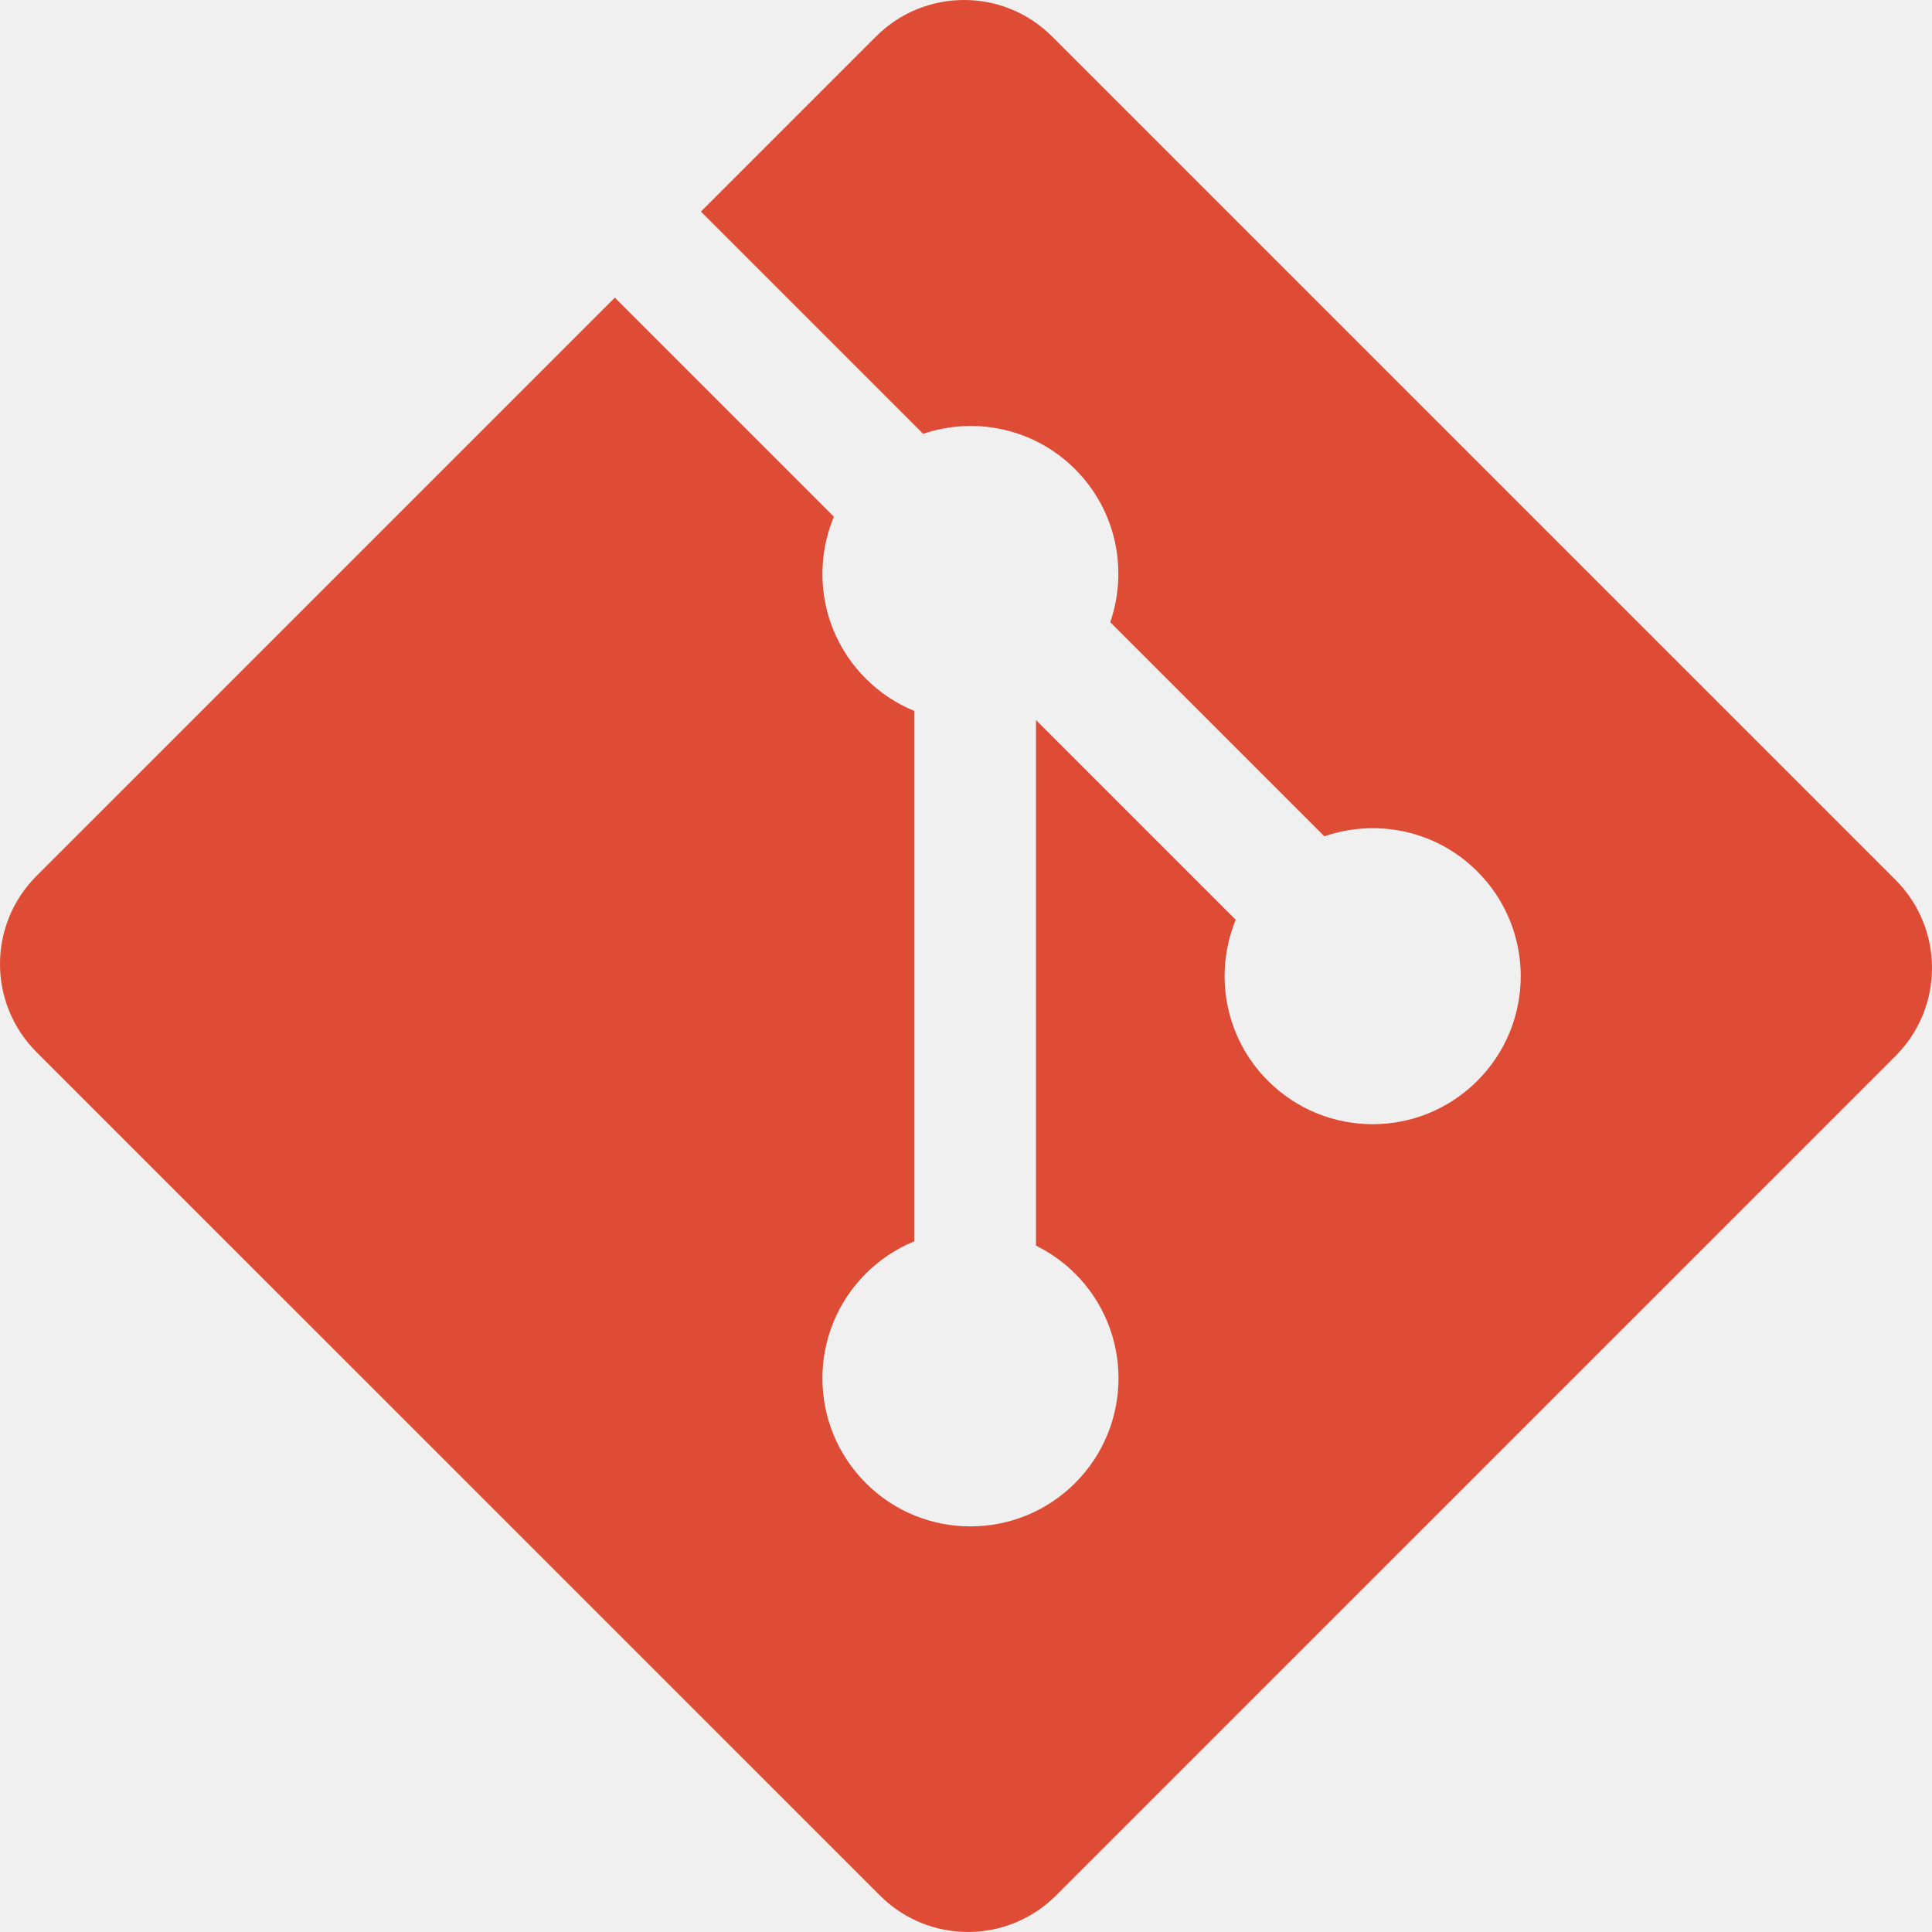
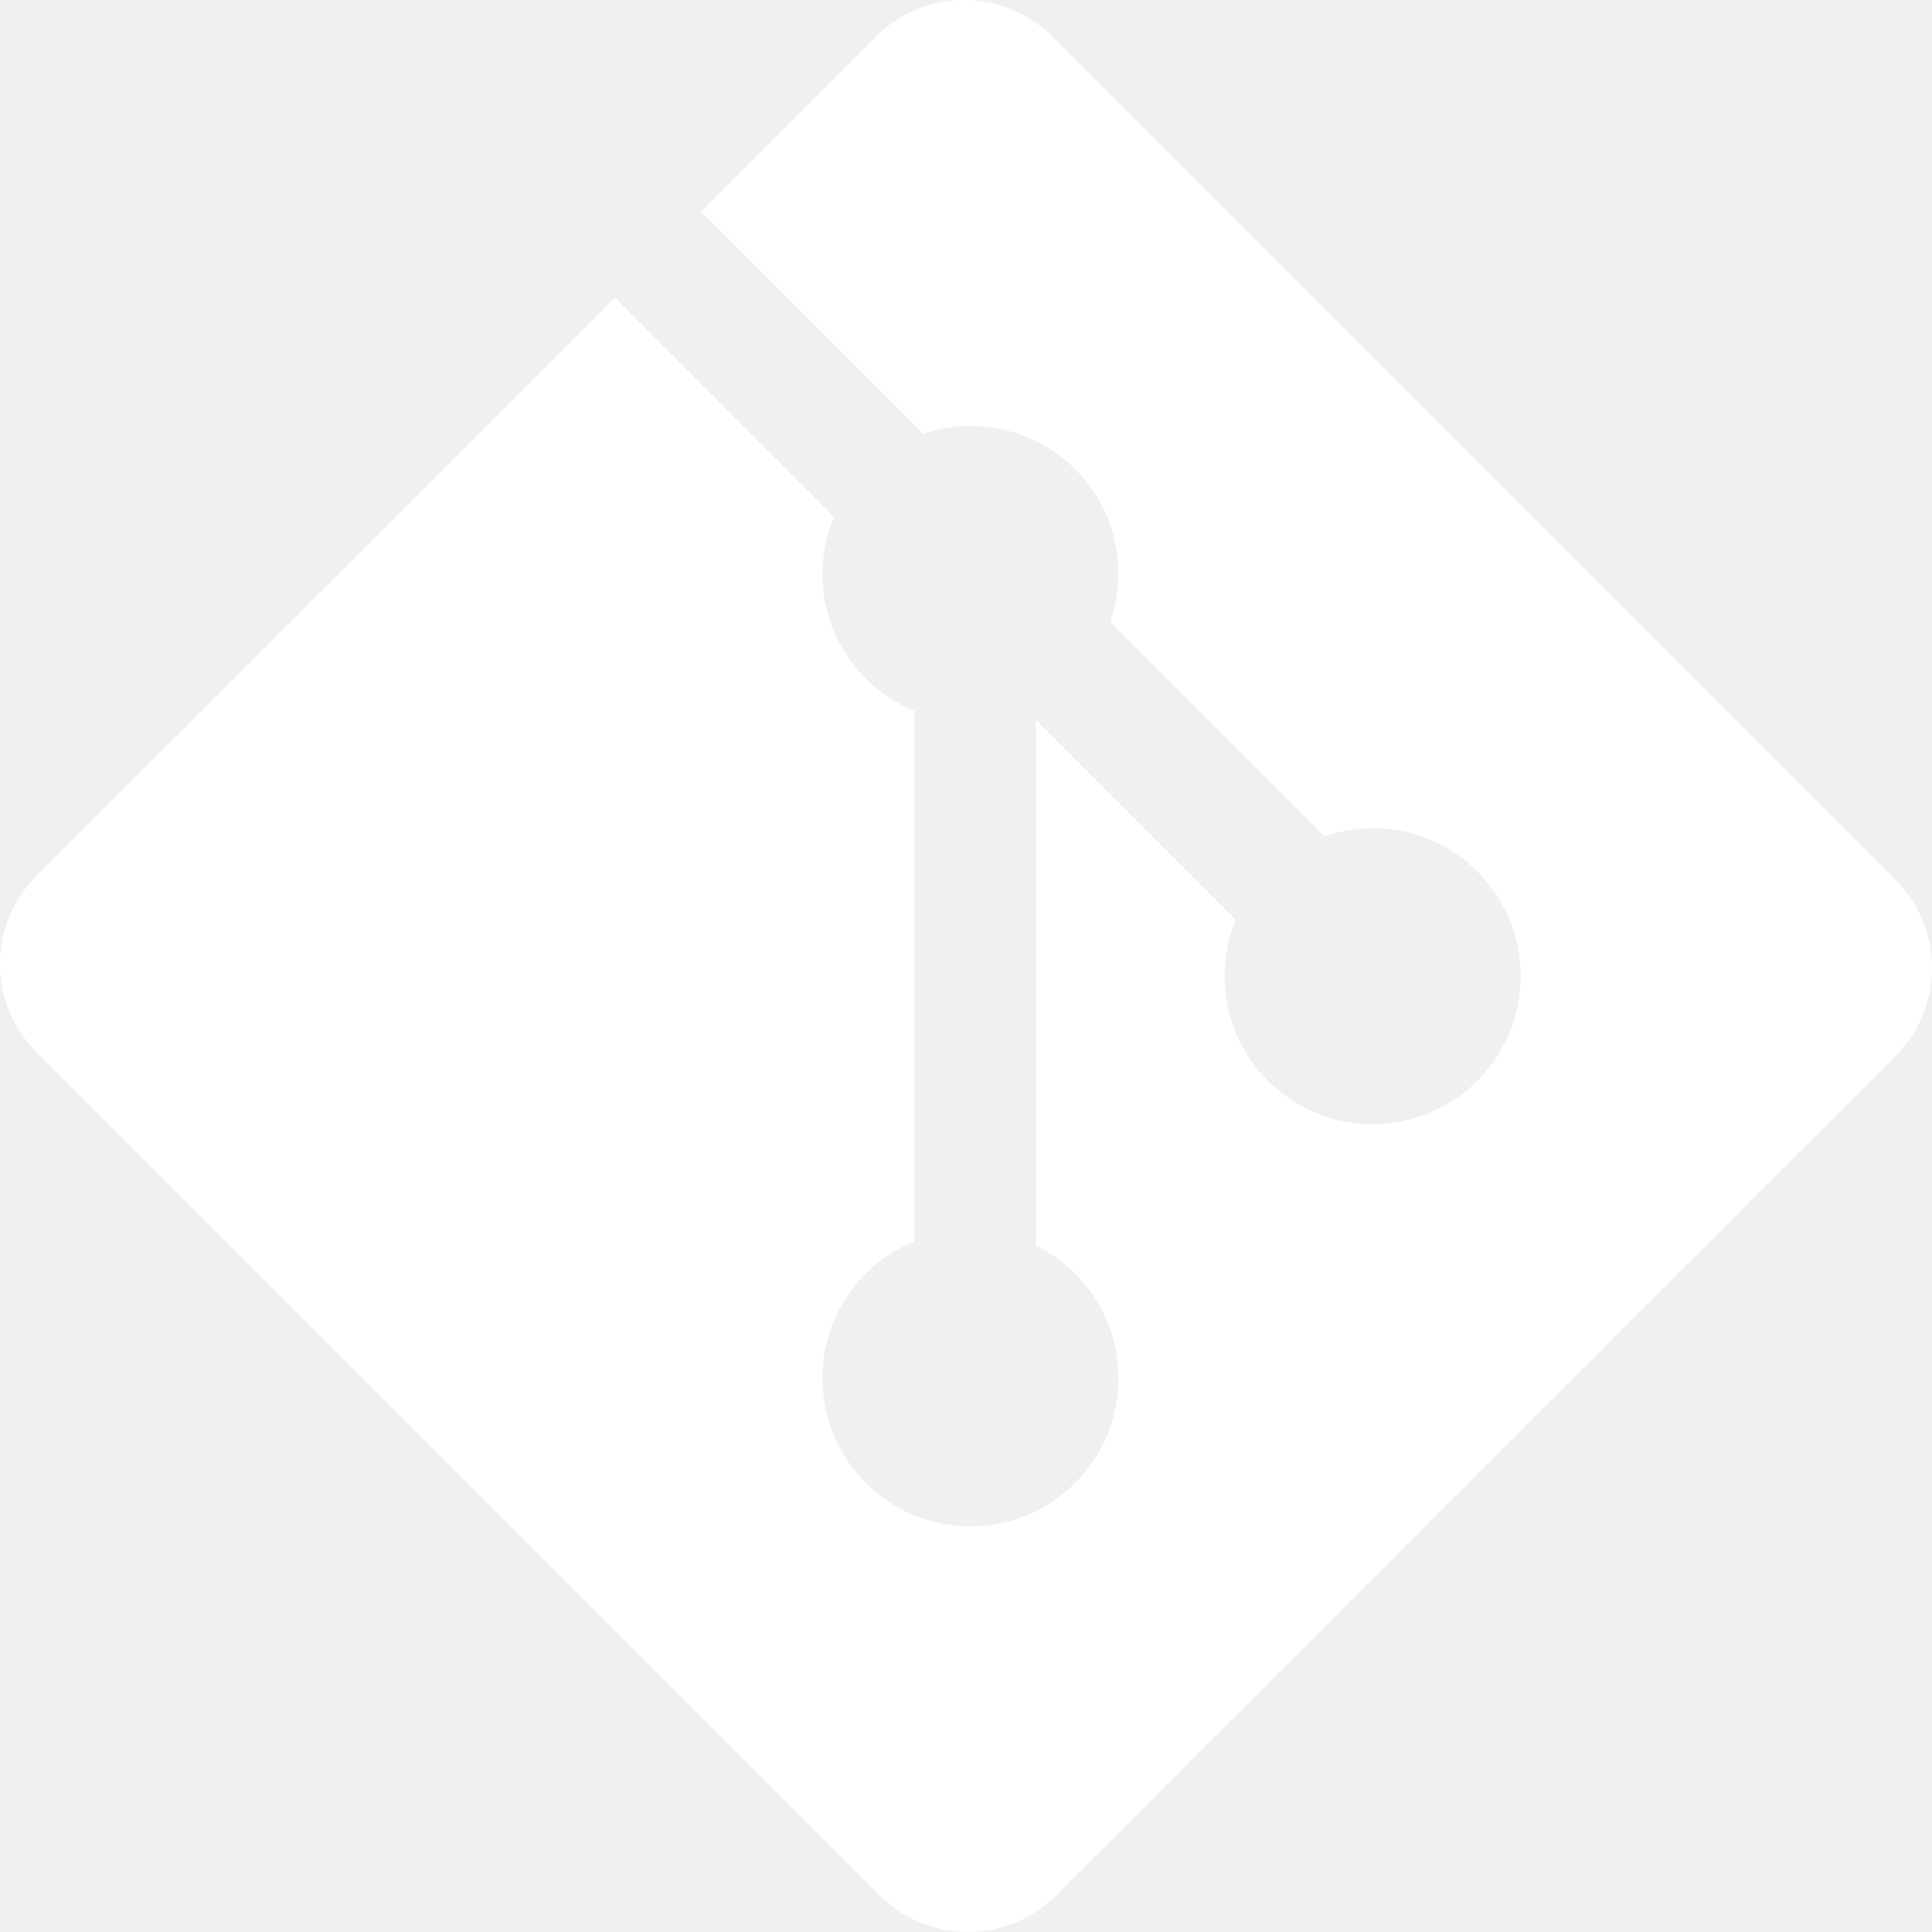
<svg xmlns="http://www.w3.org/2000/svg" width="135" height="135" viewBox="0 0 256 256" preserveAspectRatio="xMinYMin meet">
-   <path d="M251.172 116.594L139.4 4.828c-6.433-6.437-16.873-6.437-23.314 0l-23.21 23.21 29.443 29.443c6.842-2.312 14.688-.761 20.142 4.693 5.48 5.489 7.02 13.402 4.652 20.266l28.375 28.376c6.865-2.365 14.786-.835 20.269 4.657 7.663 7.66 7.663 20.075 0 27.74-7.665 7.666-20.08 7.666-27.749 0-5.764-5.77-7.188-14.235-4.27-21.336l-26.462-26.462-.003 69.637a19.82 19.82 0 0 1 5.188 3.71c7.663 7.66 7.663 20.076 0 27.747-7.665 7.662-20.086 7.662-27.74 0-7.663-7.671-7.663-20.086 0-27.746a19.654 19.654 0 0 1 6.421-4.281V94.196a19.378 19.378 0 0 1-6.421-4.281c-5.806-5.798-7.202-14.317-4.227-21.446L81.47 39.442l-76.64 76.635c-6.44 6.443-6.44 16.884 0 23.322l111.774 111.768c6.435 6.438 16.873 6.438 23.316 0l111.251-111.249c6.438-6.44 6.438-16.887 0-23.324" fill="#DE4C36" />
+   <path d="M251.172 116.594L139.4 4.828c-6.433-6.437-16.873-6.437-23.314 0l-23.21 23.21 29.443 29.443c6.842-2.312 14.688-.761 20.142 4.693 5.48 5.489 7.02 13.402 4.652 20.266l28.375 28.376c6.865-2.365 14.786-.835 20.269 4.657 7.663 7.66 7.663 20.075 0 27.74-7.665 7.666-20.08 7.666-27.749 0-5.764-5.77-7.188-14.235-4.27-21.336l-26.462-26.462-.003 69.637a19.82 19.82 0 0 1 5.188 3.71c7.663 7.66 7.663 20.076 0 27.747-7.665 7.662-20.086 7.662-27.74 0-7.663-7.671-7.663-20.086 0-27.746a19.654 19.654 0 0 1 6.421-4.281V94.196a19.378 19.378 0 0 1-6.421-4.281c-5.806-5.798-7.202-14.317-4.227-21.446L81.47 39.442l-76.64 76.635c-6.44 6.443-6.44 16.884 0 23.322l111.774 111.768c6.435 6.438 16.873 6.438 23.316 0l111.251-111.249c6.438-6.44 6.438-16.887 0-23.324" fill="#fff" />
</svg>
